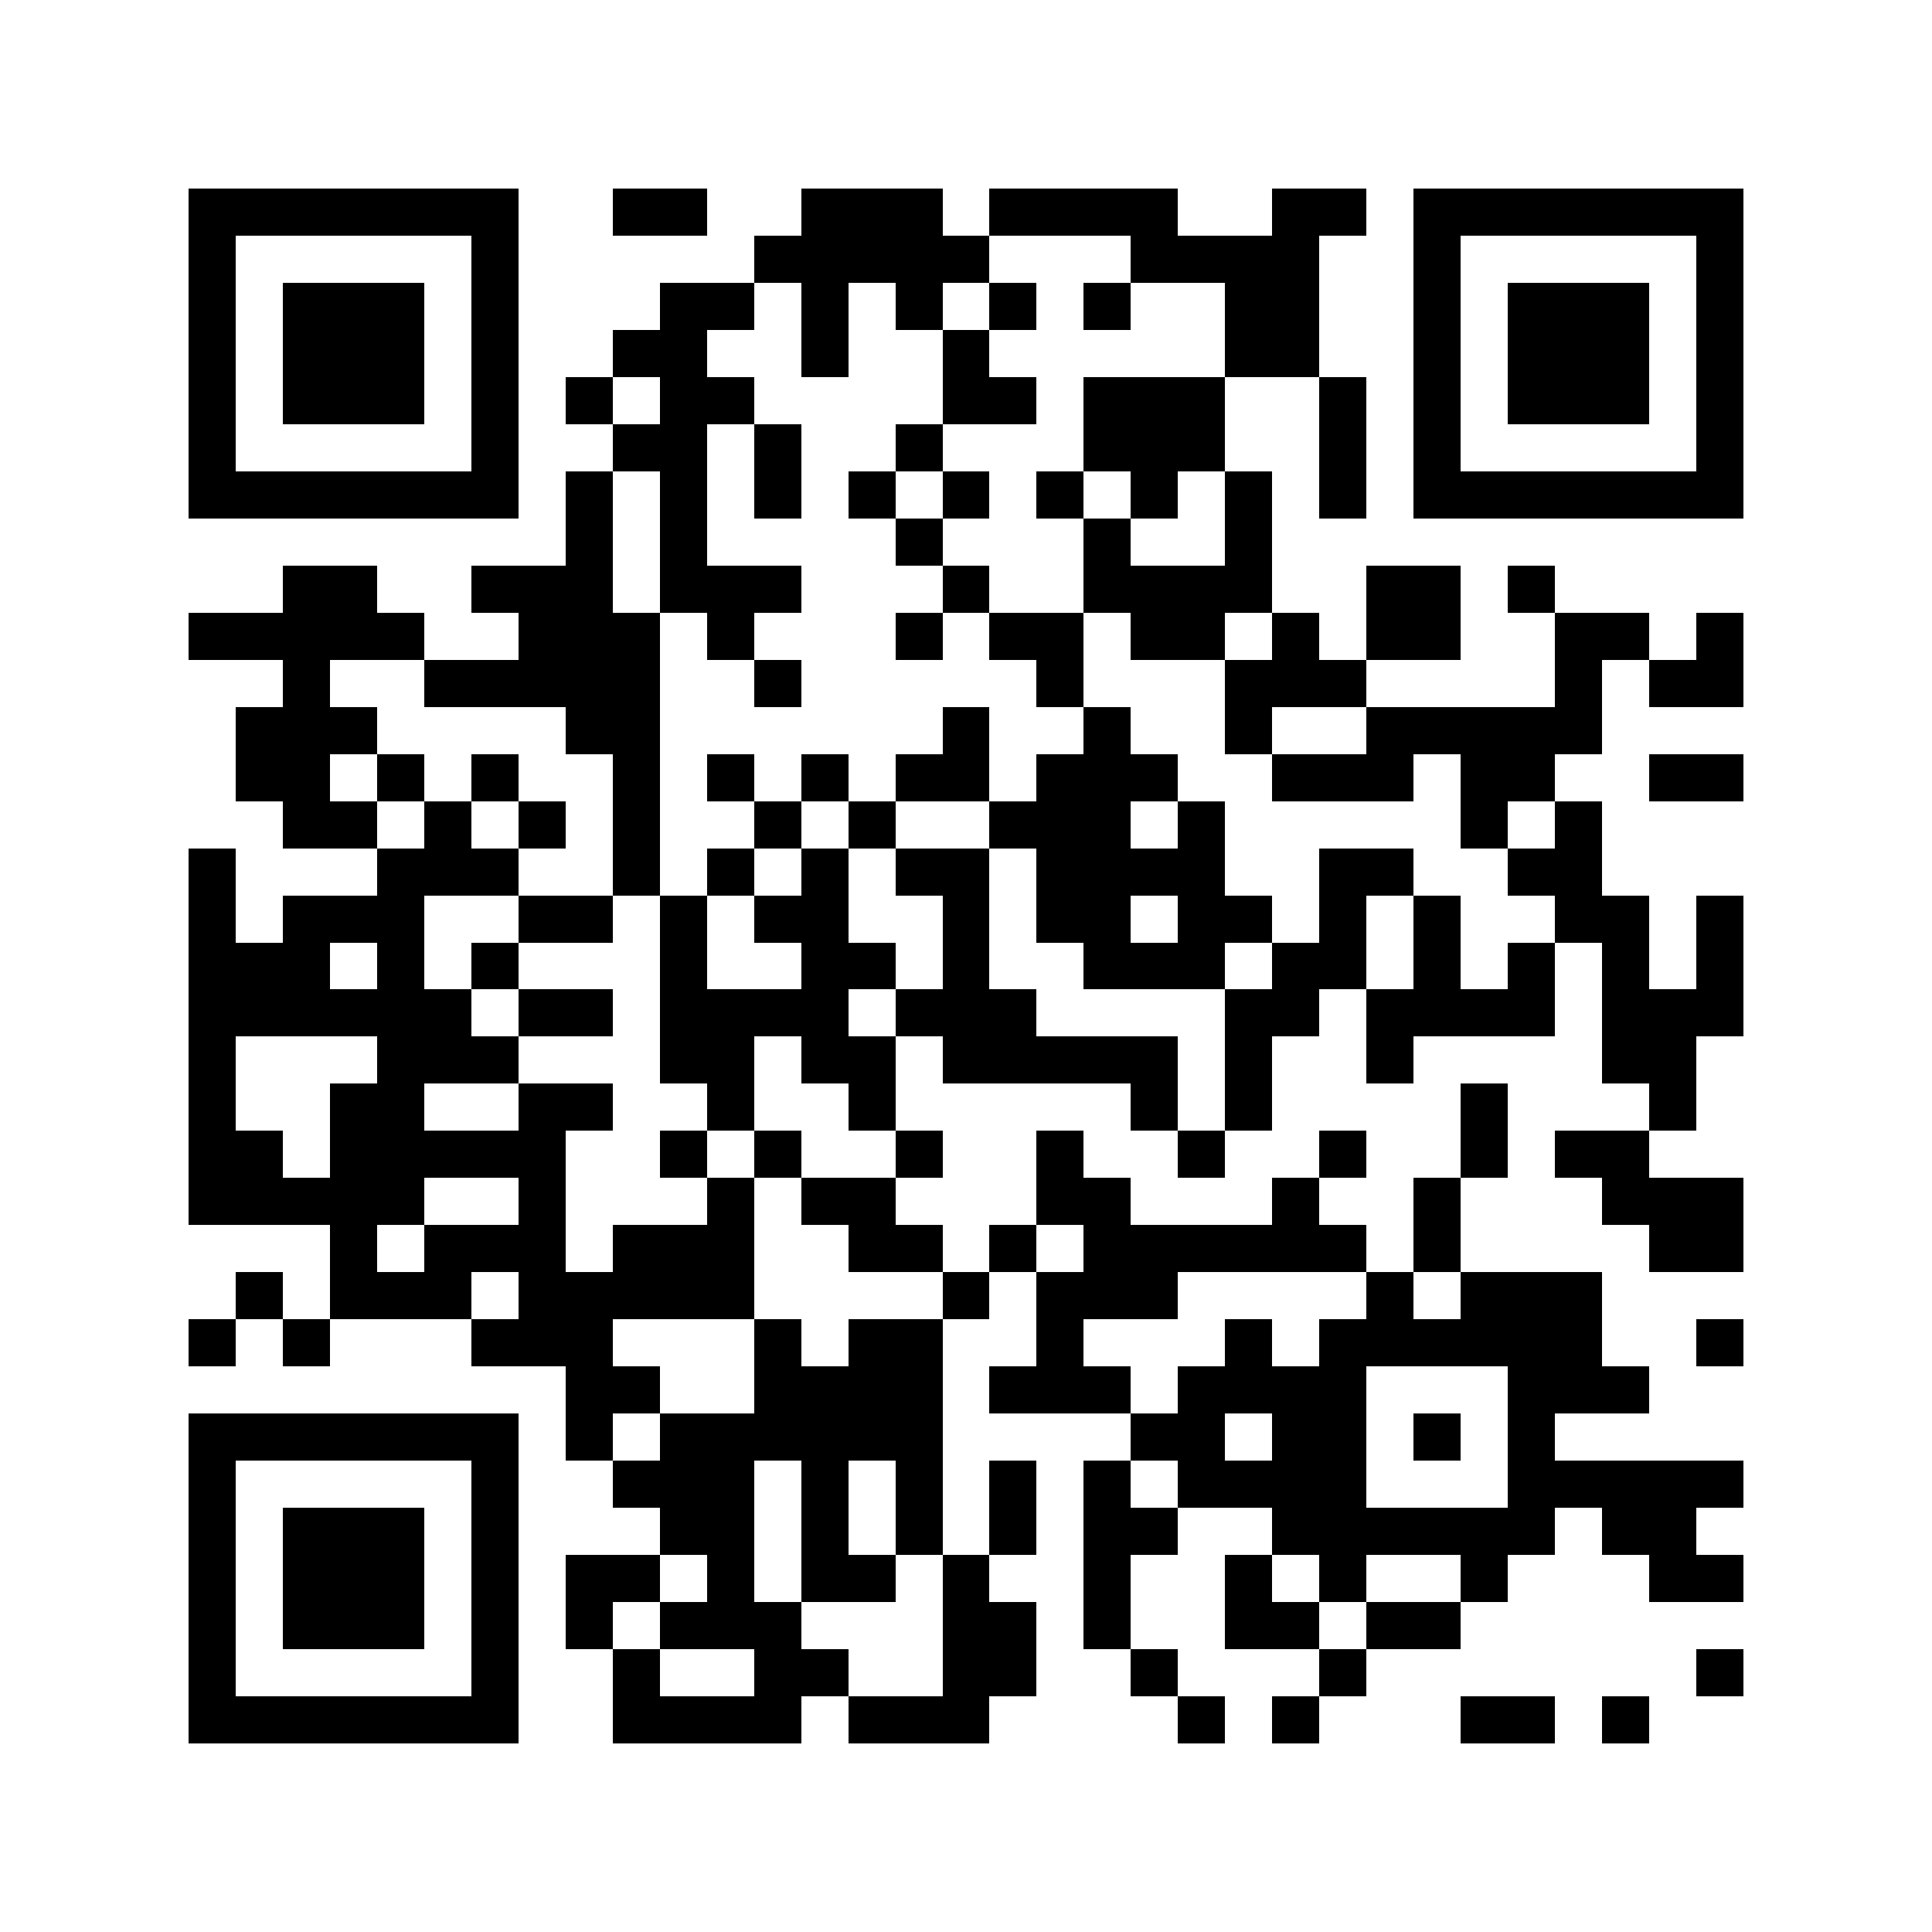
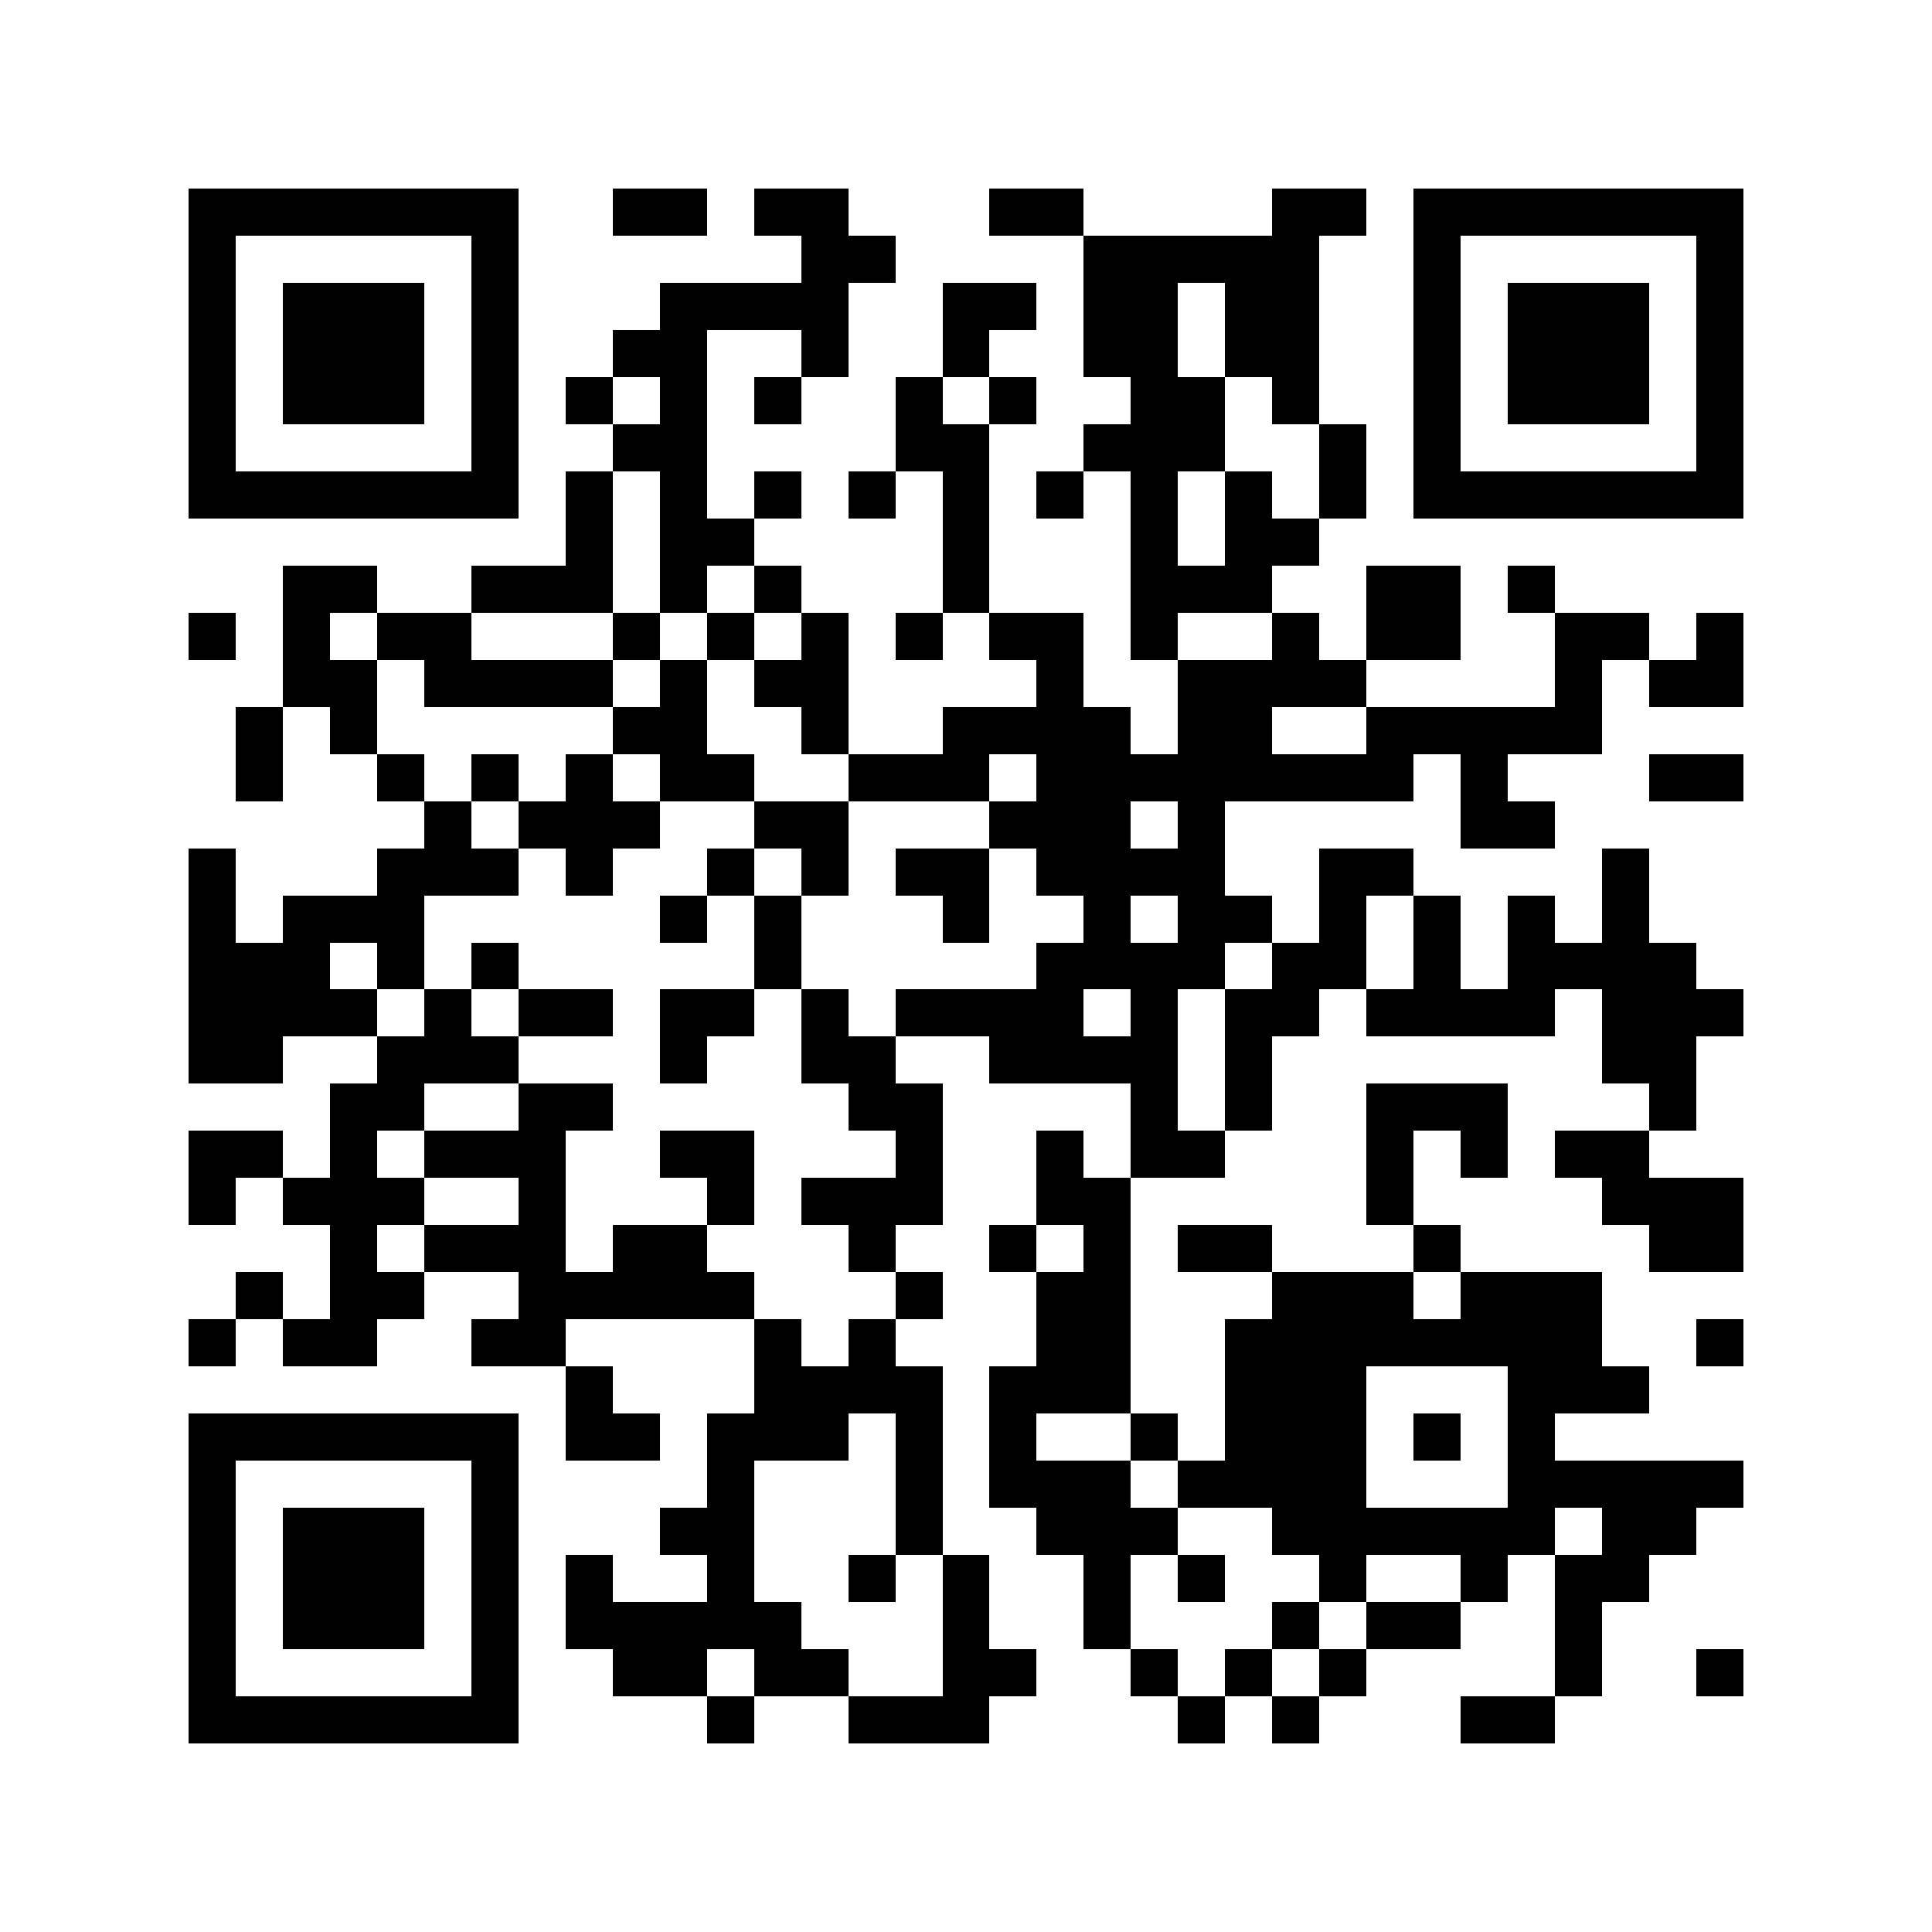
<svg xmlns="http://www.w3.org/2000/svg" viewBox="0 0 41 41" shape-rendering="crispEdges">
  <path fill="#ffffff" d="M0 0h41v41H0z" />
-   <path stroke="#000000" d="M4 4.5h7m2 0h2m2 0h3m1 0h4m2 0h2m1 0h7M4 5.5h1m5 0h1m5 0h5m3 0h4m2 0h1m5 0h1M4 6.5h1m1 0h3m1 0h1m3 0h2m1 0h1m1 0h1m1 0h1m1 0h1m2 0h2m2 0h1m1 0h3m1 0h1M4 7.5h1m1 0h3m1 0h1m2 0h2m2 0h1m2 0h1m5 0h2m2 0h1m1 0h3m1 0h1M4 8.5h1m1 0h3m1 0h1m1 0h1m1 0h2m4 0h2m1 0h3m2 0h1m1 0h1m1 0h3m1 0h1M4 9.5h1m5 0h1m2 0h2m1 0h1m2 0h1m3 0h3m2 0h1m1 0h1m5 0h1M4 10.5h7m1 0h1m1 0h1m1 0h1m1 0h1m1 0h1m1 0h1m1 0h1m1 0h1m1 0h1m1 0h7M12 11.5h1m1 0h1m4 0h1m3 0h1m2 0h1M6 12.5h2m2 0h3m1 0h3m3 0h1m2 0h4m2 0h2m1 0h1M4 13.5h5m2 0h3m1 0h1m3 0h1m1 0h2m1 0h2m1 0h1m1 0h2m2 0h2m1 0h1M6 14.5h1m2 0h5m2 0h1m5 0h1m3 0h3m4 0h1m1 0h2M5 15.5h3m4 0h2m6 0h1m2 0h1m2 0h1m2 0h5M5 16.5h2m1 0h1m1 0h1m2 0h1m1 0h1m1 0h1m1 0h2m1 0h3m2 0h3m1 0h2m2 0h2M6 17.5h2m1 0h1m1 0h1m1 0h1m2 0h1m1 0h1m2 0h3m1 0h1m5 0h1m1 0h1M4 18.5h1m3 0h3m2 0h1m1 0h1m1 0h1m1 0h2m1 0h4m2 0h2m2 0h2M4 19.5h1m1 0h3m2 0h2m1 0h1m1 0h2m2 0h1m1 0h2m1 0h2m1 0h1m1 0h1m2 0h2m1 0h1M4 20.5h3m1 0h1m1 0h1m3 0h1m2 0h2m1 0h1m2 0h3m1 0h2m1 0h1m1 0h1m1 0h1m1 0h1M4 21.5h6m1 0h2m1 0h4m1 0h3m4 0h2m1 0h4m1 0h3M4 22.5h1m3 0h3m3 0h2m1 0h2m1 0h5m1 0h1m2 0h1m4 0h2M4 23.5h1m2 0h2m2 0h2m2 0h1m2 0h1m5 0h1m1 0h1m4 0h1m3 0h1M4 24.5h2m1 0h5m2 0h1m1 0h1m2 0h1m2 0h1m2 0h1m2 0h1m2 0h1m1 0h2M4 25.5h5m2 0h1m3 0h1m1 0h2m3 0h2m3 0h1m2 0h1m3 0h3M7 26.5h1m1 0h3m1 0h3m2 0h2m1 0h1m1 0h6m1 0h1m4 0h2M5 27.5h1m1 0h3m1 0h5m4 0h1m1 0h3m4 0h1m1 0h3M4 28.5h1m1 0h1m3 0h3m3 0h1m1 0h2m2 0h1m3 0h1m1 0h6m2 0h1M12 29.5h2m2 0h4m1 0h3m1 0h4m3 0h3M4 30.5h7m1 0h1m1 0h6m4 0h2m1 0h2m1 0h1m1 0h1M4 31.5h1m5 0h1m2 0h3m1 0h1m1 0h1m1 0h1m1 0h1m1 0h4m3 0h5M4 32.5h1m1 0h3m1 0h1m3 0h2m1 0h1m1 0h1m1 0h1m1 0h2m2 0h6m1 0h2M4 33.5h1m1 0h3m1 0h1m1 0h2m1 0h1m1 0h2m1 0h1m2 0h1m2 0h1m1 0h1m2 0h1m3 0h2M4 34.5h1m1 0h3m1 0h1m1 0h1m1 0h3m3 0h2m1 0h1m2 0h2m1 0h2M4 35.5h1m5 0h1m2 0h1m2 0h2m2 0h2m2 0h1m3 0h1m7 0h1M4 36.5h7m2 0h4m1 0h3m4 0h1m1 0h1m3 0h2m1 0h1" />
+   <path stroke="#000000" d="M4 4.5h7m2 0h2m1 0h2m3 0h2m4 0h2m1 0h7M4 5.5h1m5 0h1m6 0h2m4 0h5m2 0h1m5 0h1M4 6.5h1m1 0h3m1 0h1m3 0h4m2 0h2m1 0h2m1 0h2m2 0h1m1 0h3m1 0h1M4 7.5h1m1 0h3m1 0h1m2 0h2m2 0h1m2 0h1m2 0h2m1 0h2m2 0h1m1 0h3m1 0h1M4 8.5h1m1 0h3m1 0h1m1 0h1m1 0h1m1 0h1m2 0h1m1 0h1m2 0h2m1 0h1m2 0h1m1 0h3m1 0h1M4 9.5h1m5 0h1m2 0h2m4 0h2m2 0h3m2 0h1m1 0h1m5 0h1M4 10.5h7m1 0h1m1 0h1m1 0h1m1 0h1m1 0h1m1 0h1m1 0h1m1 0h1m1 0h1m1 0h7M12 11.5h1m1 0h2m4 0h1m3 0h1m1 0h2M6 12.5h2m2 0h3m1 0h1m1 0h1m3 0h1m3 0h3m2 0h2m1 0h1M4 13.5h1m1 0h1m1 0h2m3 0h1m1 0h1m1 0h1m1 0h1m1 0h2m1 0h1m2 0h1m1 0h2m2 0h2m1 0h1M6 14.5h2m1 0h4m1 0h1m1 0h2m4 0h1m2 0h4m4 0h1m1 0h2M5 15.5h1m1 0h1m5 0h2m2 0h1m2 0h4m1 0h2m2 0h5M5 16.5h1m2 0h1m1 0h1m1 0h1m1 0h2m2 0h3m1 0h8m1 0h1m3 0h2M9 17.5h1m1 0h3m2 0h2m3 0h3m1 0h1m5 0h2M4 18.5h1m3 0h3m1 0h1m2 0h1m1 0h1m1 0h2m1 0h4m2 0h2m4 0h1M4 19.5h1m1 0h3m5 0h1m1 0h1m3 0h1m2 0h1m1 0h2m1 0h1m1 0h1m1 0h1m1 0h1M4 20.5h3m1 0h1m1 0h1m5 0h1m5 0h4m1 0h2m1 0h1m1 0h4M4 21.5h4m1 0h1m1 0h2m1 0h2m1 0h1m1 0h4m1 0h1m1 0h2m1 0h4m1 0h3M4 22.5h2m2 0h3m3 0h1m2 0h2m2 0h4m1 0h1m7 0h2M7 23.5h2m2 0h2m5 0h2m4 0h1m1 0h1m2 0h3m3 0h1M4 24.5h2m1 0h1m1 0h3m2 0h2m3 0h1m2 0h1m1 0h2m3 0h1m1 0h1m1 0h2M4 25.5h1m1 0h3m2 0h1m3 0h1m1 0h3m2 0h2m5 0h1m4 0h3M7 26.5h1m1 0h3m1 0h2m3 0h1m2 0h1m1 0h1m1 0h2m3 0h1m4 0h2M5 27.5h1m1 0h2m2 0h5m3 0h1m2 0h2m3 0h3m1 0h3M4 28.5h1m1 0h2m2 0h2m4 0h1m1 0h1m3 0h2m2 0h8m2 0h1M12 29.5h1m3 0h4m1 0h3m2 0h3m3 0h3M4 30.5h7m1 0h2m1 0h3m1 0h1m1 0h1m2 0h1m1 0h3m1 0h1m1 0h1M4 31.5h1m5 0h1m4 0h1m3 0h1m1 0h3m1 0h4m3 0h5M4 32.5h1m1 0h3m1 0h1m3 0h2m3 0h1m2 0h3m2 0h6m1 0h2M4 33.5h1m1 0h3m1 0h1m1 0h1m2 0h1m2 0h1m1 0h1m2 0h1m1 0h1m2 0h1m2 0h1m1 0h2M4 34.5h1m1 0h3m1 0h1m1 0h5m3 0h1m2 0h1m3 0h1m1 0h2m2 0h1M4 35.5h1m5 0h1m2 0h2m1 0h2m2 0h2m2 0h1m1 0h1m1 0h1m4 0h1m2 0h1M4 36.5h7m4 0h1m2 0h3m4 0h1m1 0h1m3 0h2" />
</svg>
